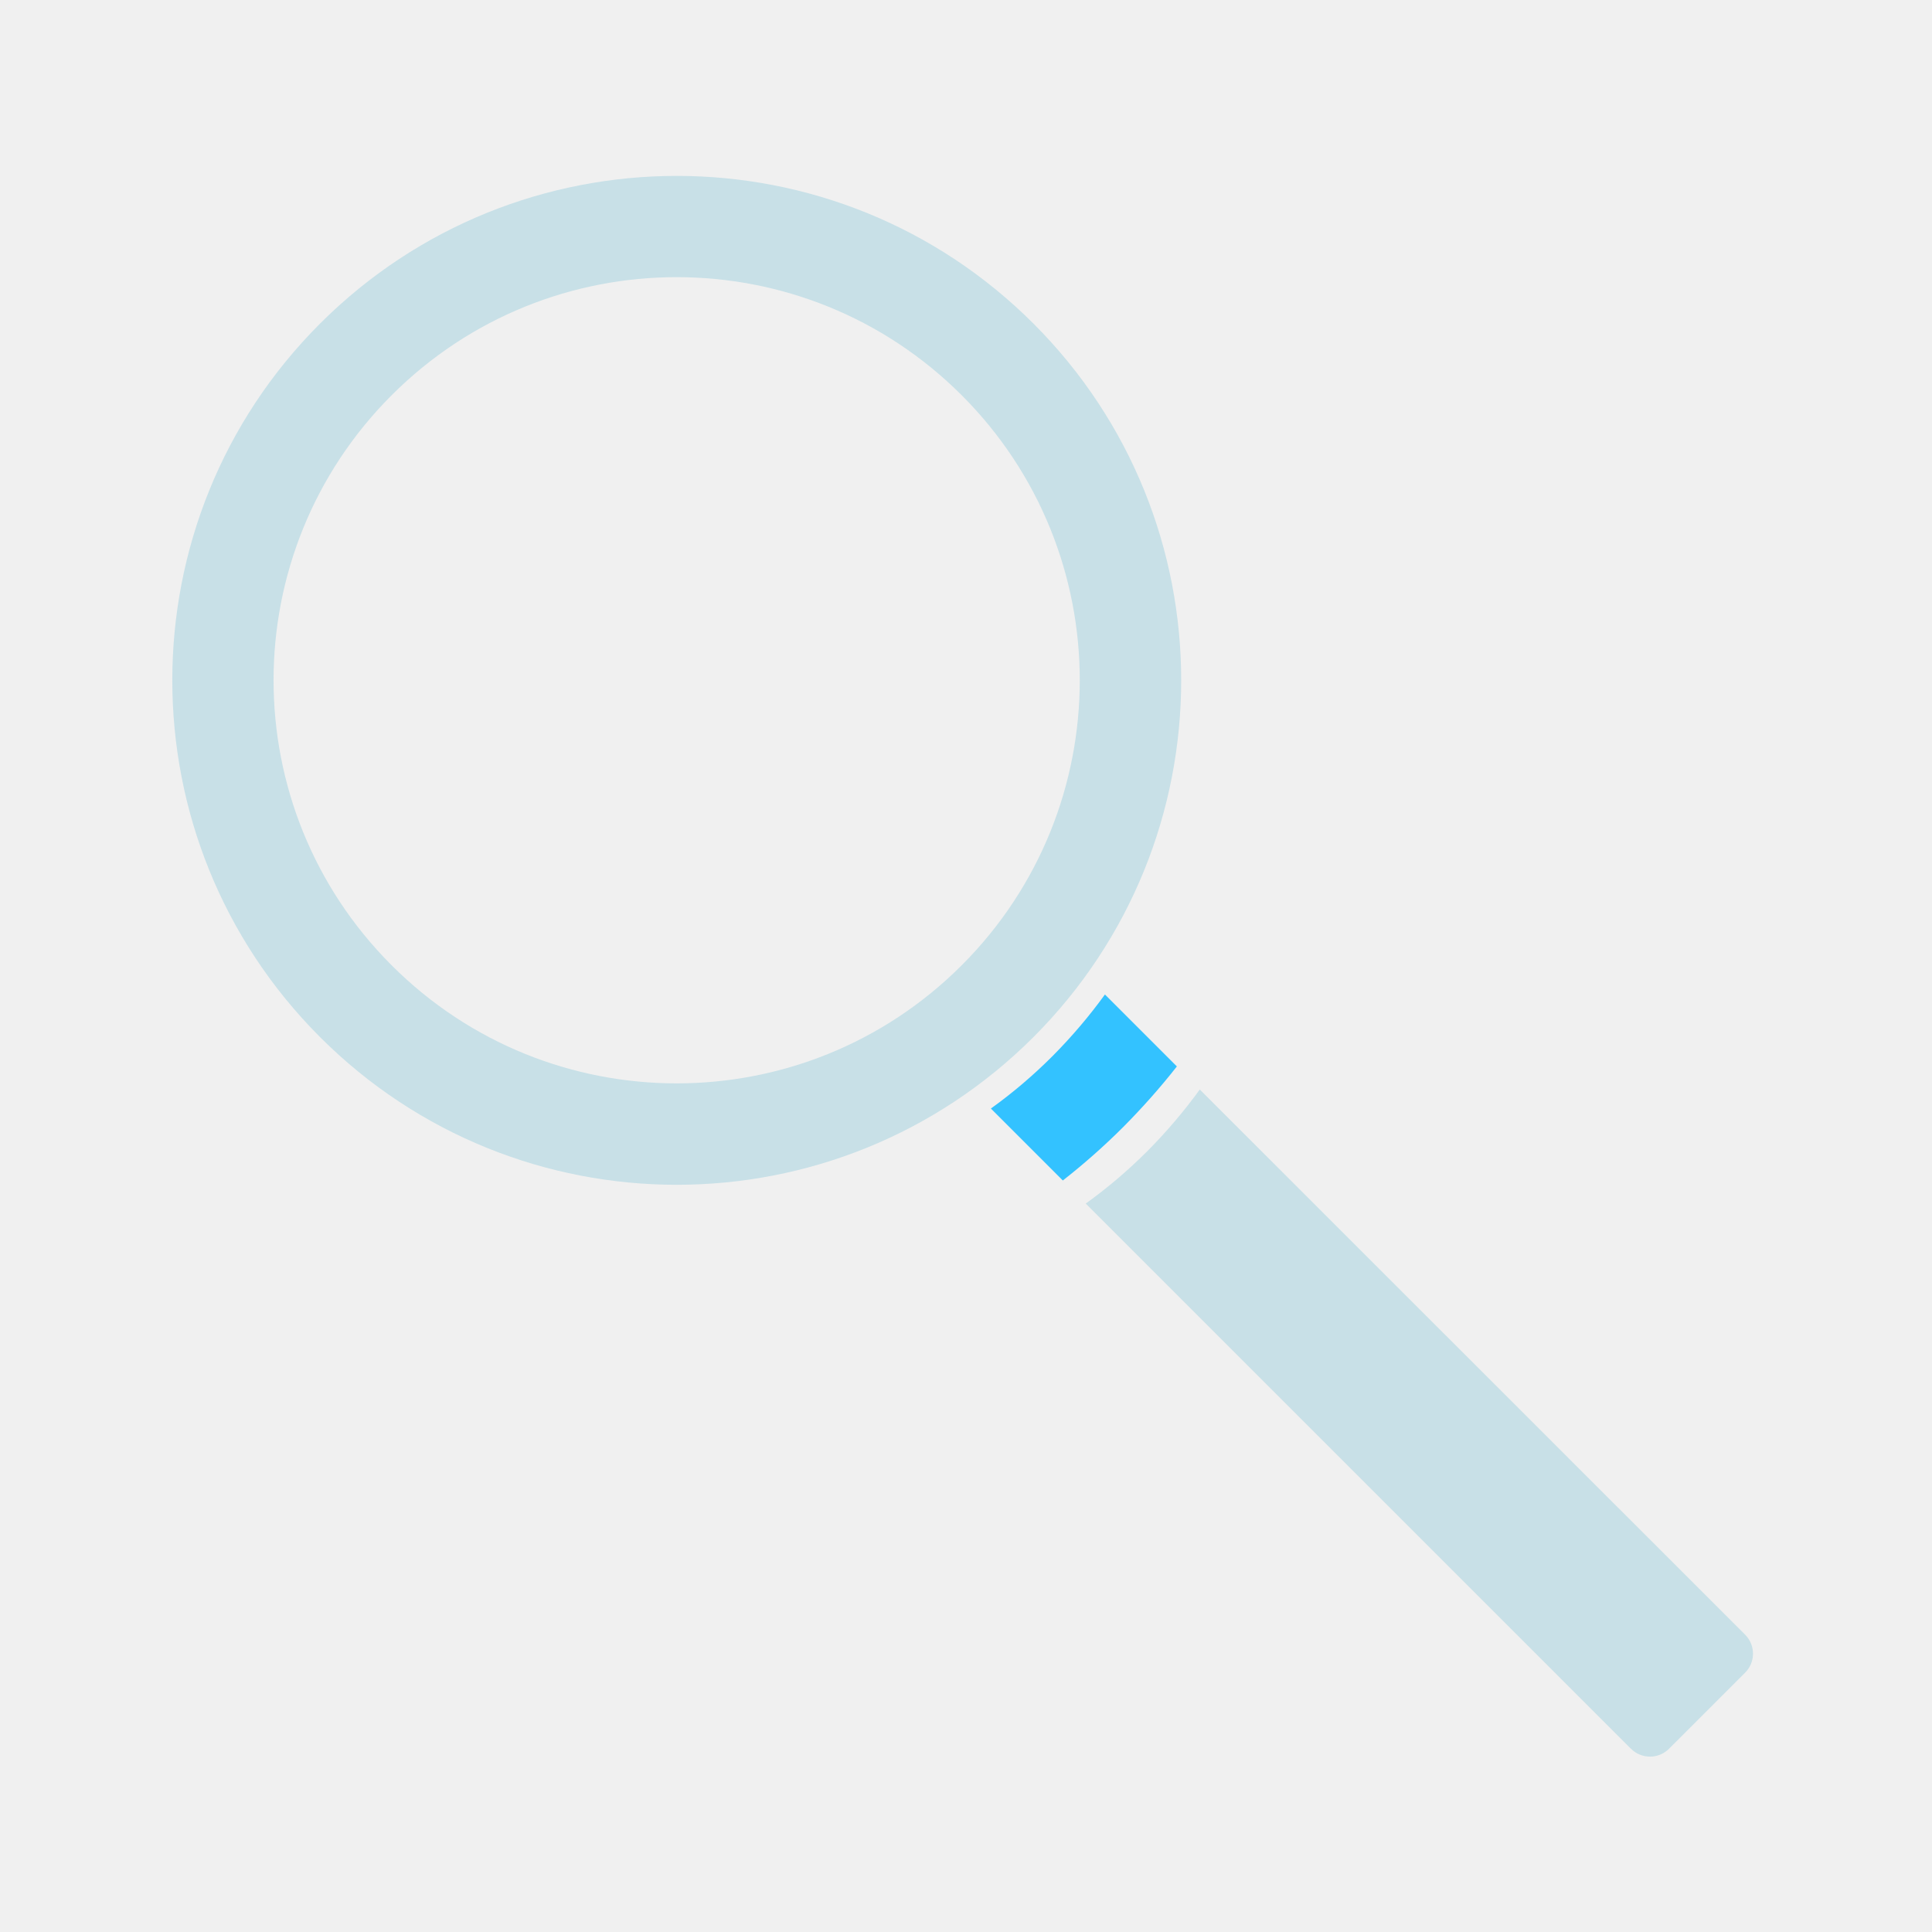
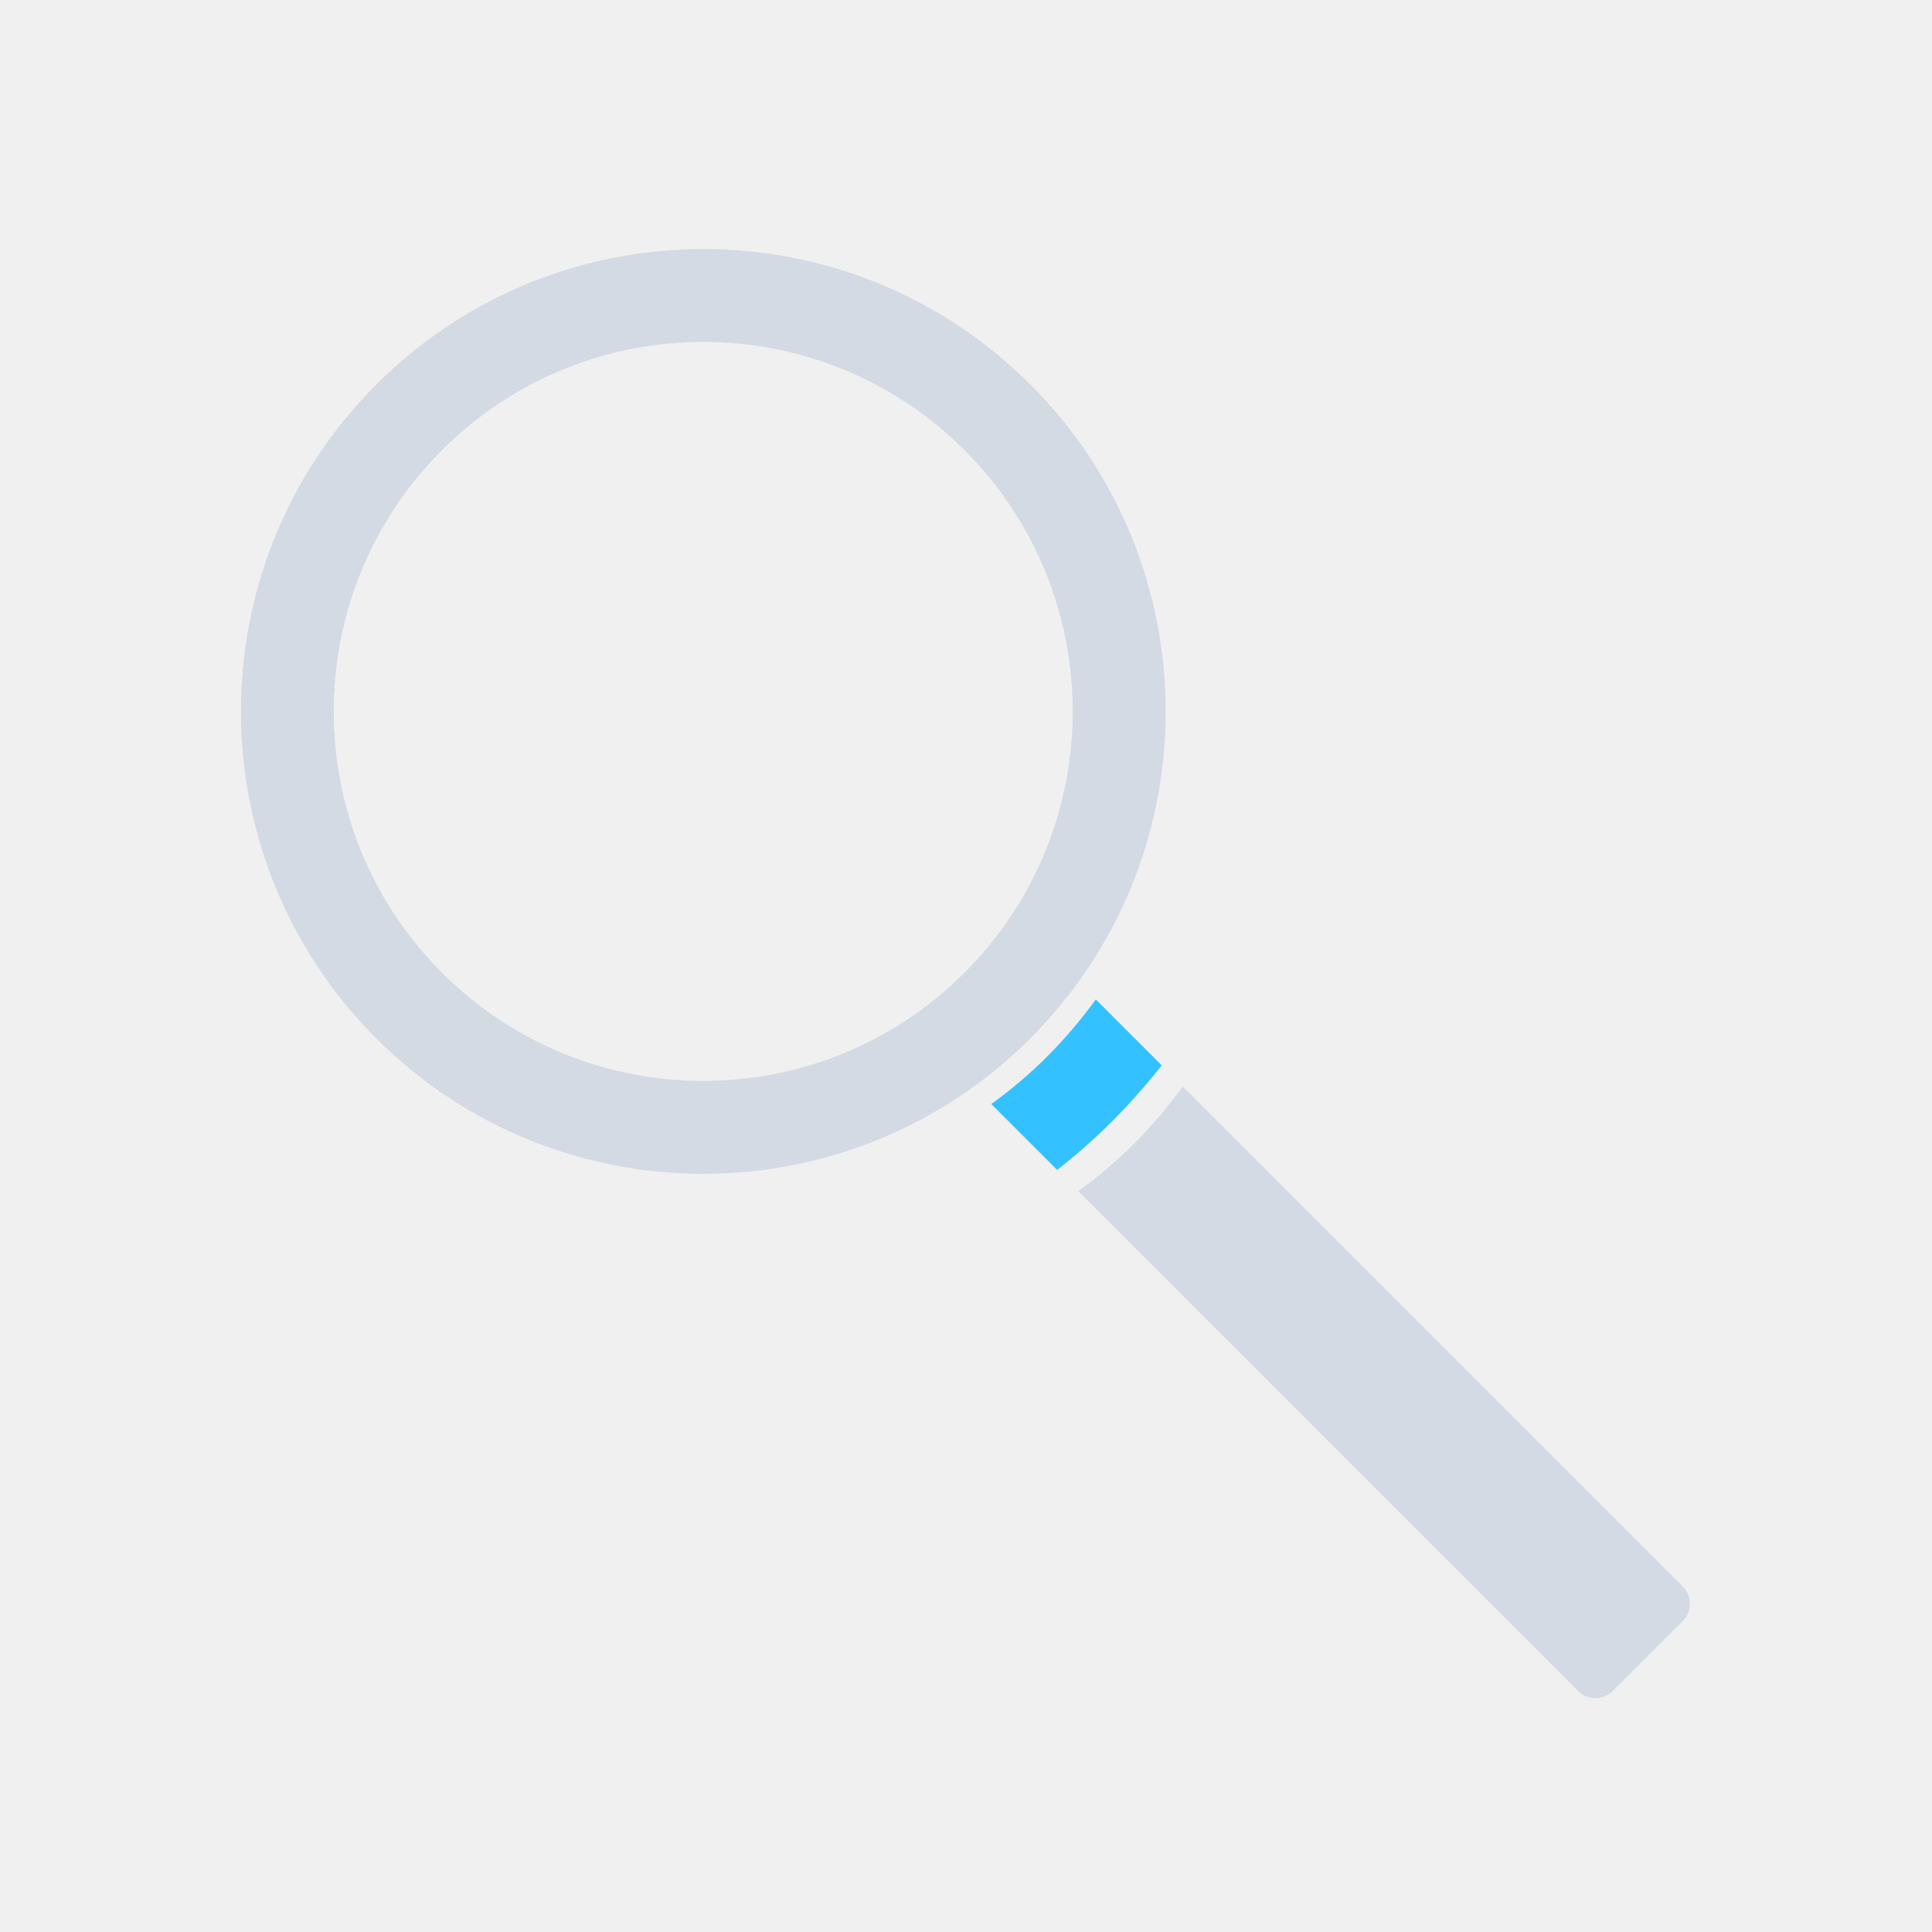
- <svg xmlns="http://www.w3.org/2000/svg" height="22" width="22" id="svg12" xml:space="preserve" enable-background="new 0 0 1000 1000" viewBox="0 0 22 22" y="0px" x="0px" version="1.1">
+ <svg xmlns="http://www.w3.org/2000/svg" width="32" height="32" version="1.1" id="svg12">
  <defs id="defs16" />
-   <g transform="matrix(0.01836828,0,0,0.01836828,1.777858,1.818862)" id="nepomuk">
-     <path style="fill:#c8e0e7;fill-opacity:1" id="path4" d="M 543.9,101.6 C 421.8,-20.5 223.8,-20.5 101.6,101.6 -20.5,223.7 -20.5,421.7 101.6,543.9 223.7,666 421.7,666 543.9,543.9 666,421.7 666,223.7 543.9,101.6 Z M 146,499.4 C 48.4,401.8 48.4,243.6 146,146 c 97.6,-97.6 255.8,-97.6 353.4,0 97.6,97.6 97.6,255.8 0,353.4 -97.6,97.6 -255.8,97.6 -353.4,0 z" />
-     <path style="fill:#33c2ff;fill-opacity:1" id="path6" d="m 632.8,562.1 -44.6,-44.6 c -9.7,13.4 -20.5,26.1 -32.5,38.2 -12,12 -24.8,22.9 -38.2,32.5 l 44.6,44.6 c 13,-10.2 25.5,-21.2 37.5,-33.2 11.9,-12 23,-24.5 33.2,-37.5 z" />
-     <path style="fill:#c8e0e7;fill-opacity:1" id="path8" d="M 985.1,914.4 647,576.4 c -9.7,13.4 -20.5,26.1 -32.5,38.2 -12,12 -24.8,22.9 -38.2,32.5 l 338,338 c 6.5,6.5 17.1,6.5 23.6,0 L 985,938 c 6.6,-6.5 6.6,-17.1 0.1,-23.6 z" />
+   <g id="nepomuk">
+     <path style="opacity:0.001" d="M -5.0000001e-7,-1e-6 V 32 H 32 V -1e-6 Z" id="path7" />
+     <path d="m 17.065,6.368 c -2.99,-2.99 -7.84,-2.99 -10.832,0 -2.99,2.99 -2.99,7.84 0,10.832 2.99,2.99 7.84,2.99 10.832,0 2.99,-2.993 2.99,-7.842 0,-10.832 z M 7.32,16.111 c -2.39,-2.39 -2.39,-6.265 0,-8.655 2.39,-2.39 6.265,-2.39 8.655,0 2.39,2.39 2.39,6.265 0,8.655 -2.39,2.39 -6.265,2.39 -8.655,0 z" id="path4-6" style="fill:#d3dae3;fill-opacity:1;stroke-width:0.024" />
+     <path d="m 19.242,17.646 -1.092,-1.092 c -0.238,0.328 -0.502,0.639 -0.796,0.936 -0.294,0.294 -0.607,0.561 -0.936,0.796 l 1.092,1.092 c 0.318,-0.25 0.625,-0.519 0.918,-0.813 0.291,-0.294 0.563,-0.6 0.813,-0.918 z" id="path6" style="fill:#33c2ff;fill-opacity:1;stroke-width:0.024" />
+     <path d="m 27.87,26.275 -8.28,-8.278 c -0.238,0.328 -0.502,0.639 -0.796,0.936 -0.294,0.294 -0.607,0.561 -0.936,0.796 l 8.278,8.278 c 0.159,0.159 0.419,0.159 0.578,0 l 1.154,-1.154 c 0.162,-0.159 0.162,-0.419 0.002,-0.578 z" id="path8" style="fill:#d3dae3;fill-opacity:1;stroke-width:0.024" />
  </g>
-   <g transform="matrix(-1,0,0,1,23,-1)" id="g10">
-     <g id="g3761">
-       <rect style="fill:#ffffff;fill-opacity:0;stroke:none" id="rect3009" width="22" height="22" x="1" y="1" />
-     </g>
+   <g id="22-22-nepomuk">
+     <path style="opacity:0.001" d="m 32,10 v 22 h 22 V 10 Z" id="path2" />
+     <path d="m 43.775,14.593 c -1.994,-1.994 -5.226,-1.994 -7.222,0 -1.994,1.994 -1.994,5.226 0,7.222 1.994,1.994 5.226,1.994 7.222,0 1.994,-1.995 1.994,-5.228 0,-7.222 z m -6.497,6.495 c -1.594,-1.594 -1.594,-4.177 0,-5.77 1.594,-1.594 4.177,-1.594 5.77,0 1.594,1.594 1.594,4.177 0,5.77 -1.594,1.594 -4.177,1.594 -5.77,0 z" id="path4-6-5" style="fill:#d3dae3;fill-opacity:1;stroke-width:0.016" />
+     <path d="m 45.227,22.112 -0.728,-0.728 c -0.158,0.219 -0.335,0.426 -0.531,0.624 -0.196,0.196 -0.405,0.374 -0.624,0.531 l 0.728,0.728 c 0.212,-0.167 0.416,-0.346 0.612,-0.542 0.194,-0.196 0.376,-0.4 0.542,-0.612 z" id="path6-3" style="fill:#33c2ff;fill-opacity:1;stroke-width:0.016" />
+     <path d="m 50.979,27.864 -5.52,-5.519 c -0.158,0.219 -0.335,0.426 -0.531,0.624 -0.196,0.196 -0.405,0.374 -0.624,0.531 l 5.519,5.519 c 0.106,0.106 0.279,0.106 0.385,0 l 0.769,-0.769 c 0.108,-0.106 0.108,-0.279 0.002,-0.385 z" id="path8-5" style="fill:#d3dae3;fill-opacity:1;stroke-width:0.016" />
  </g>
</svg>
